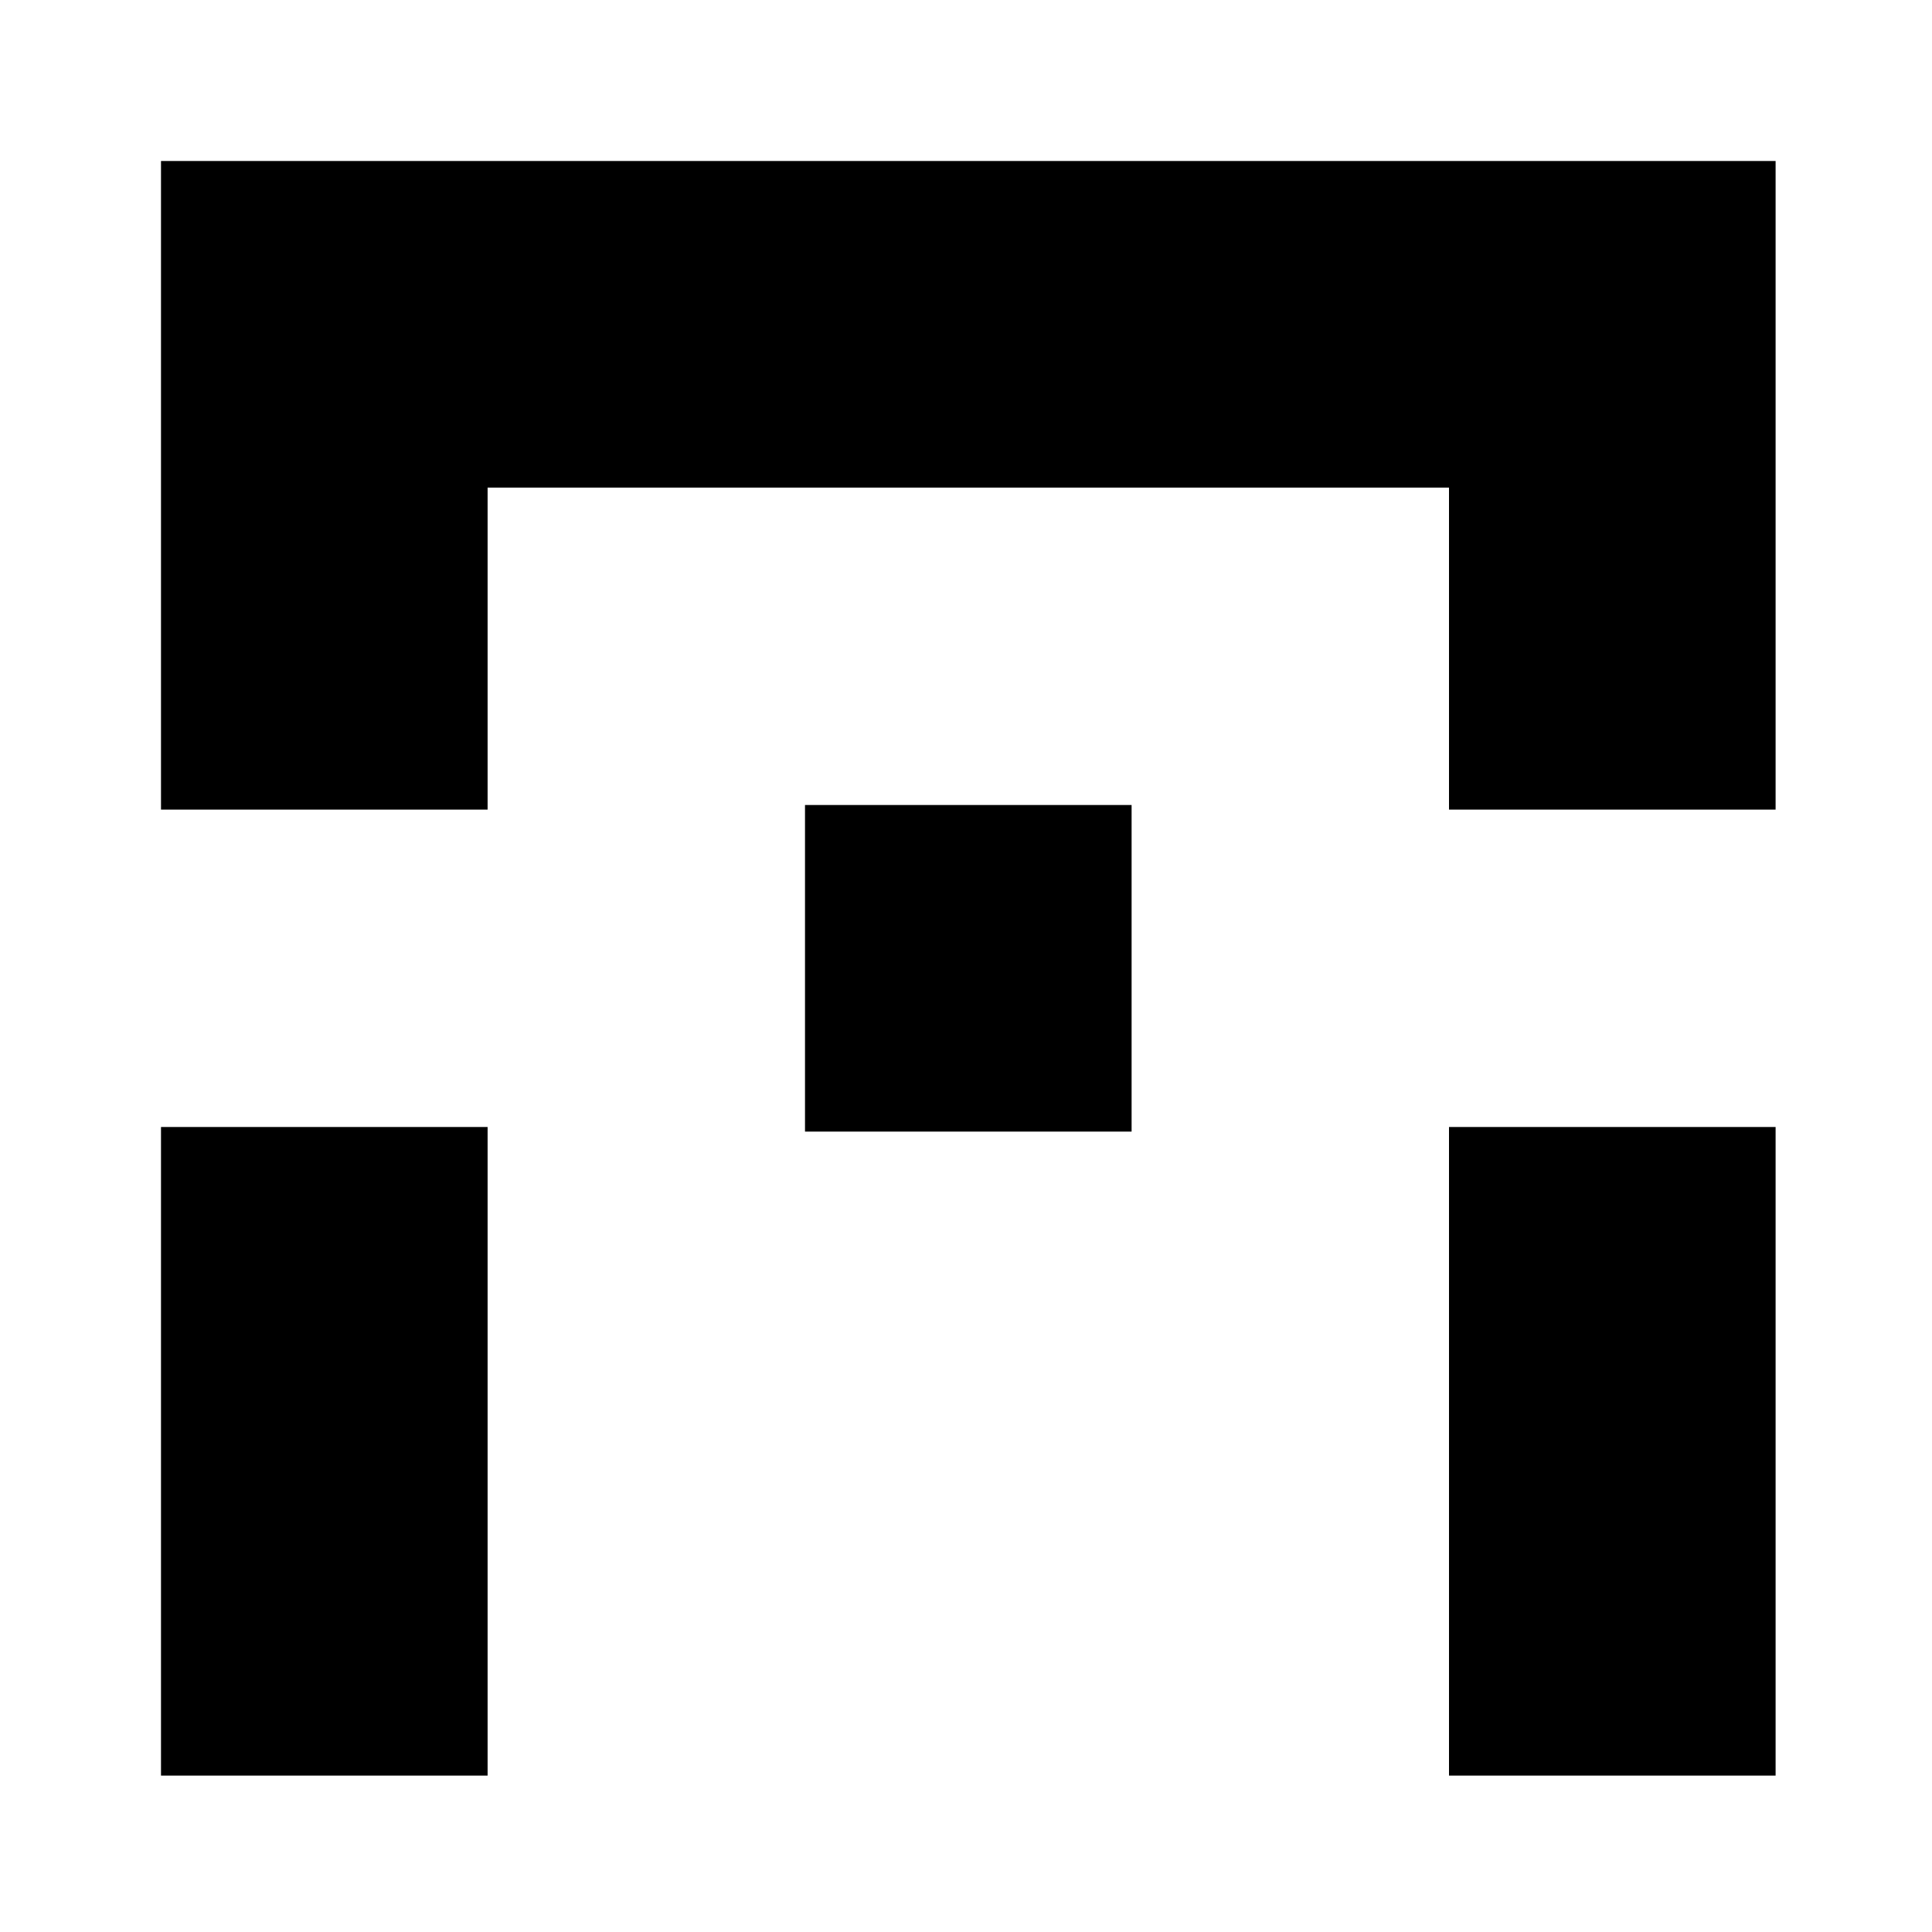
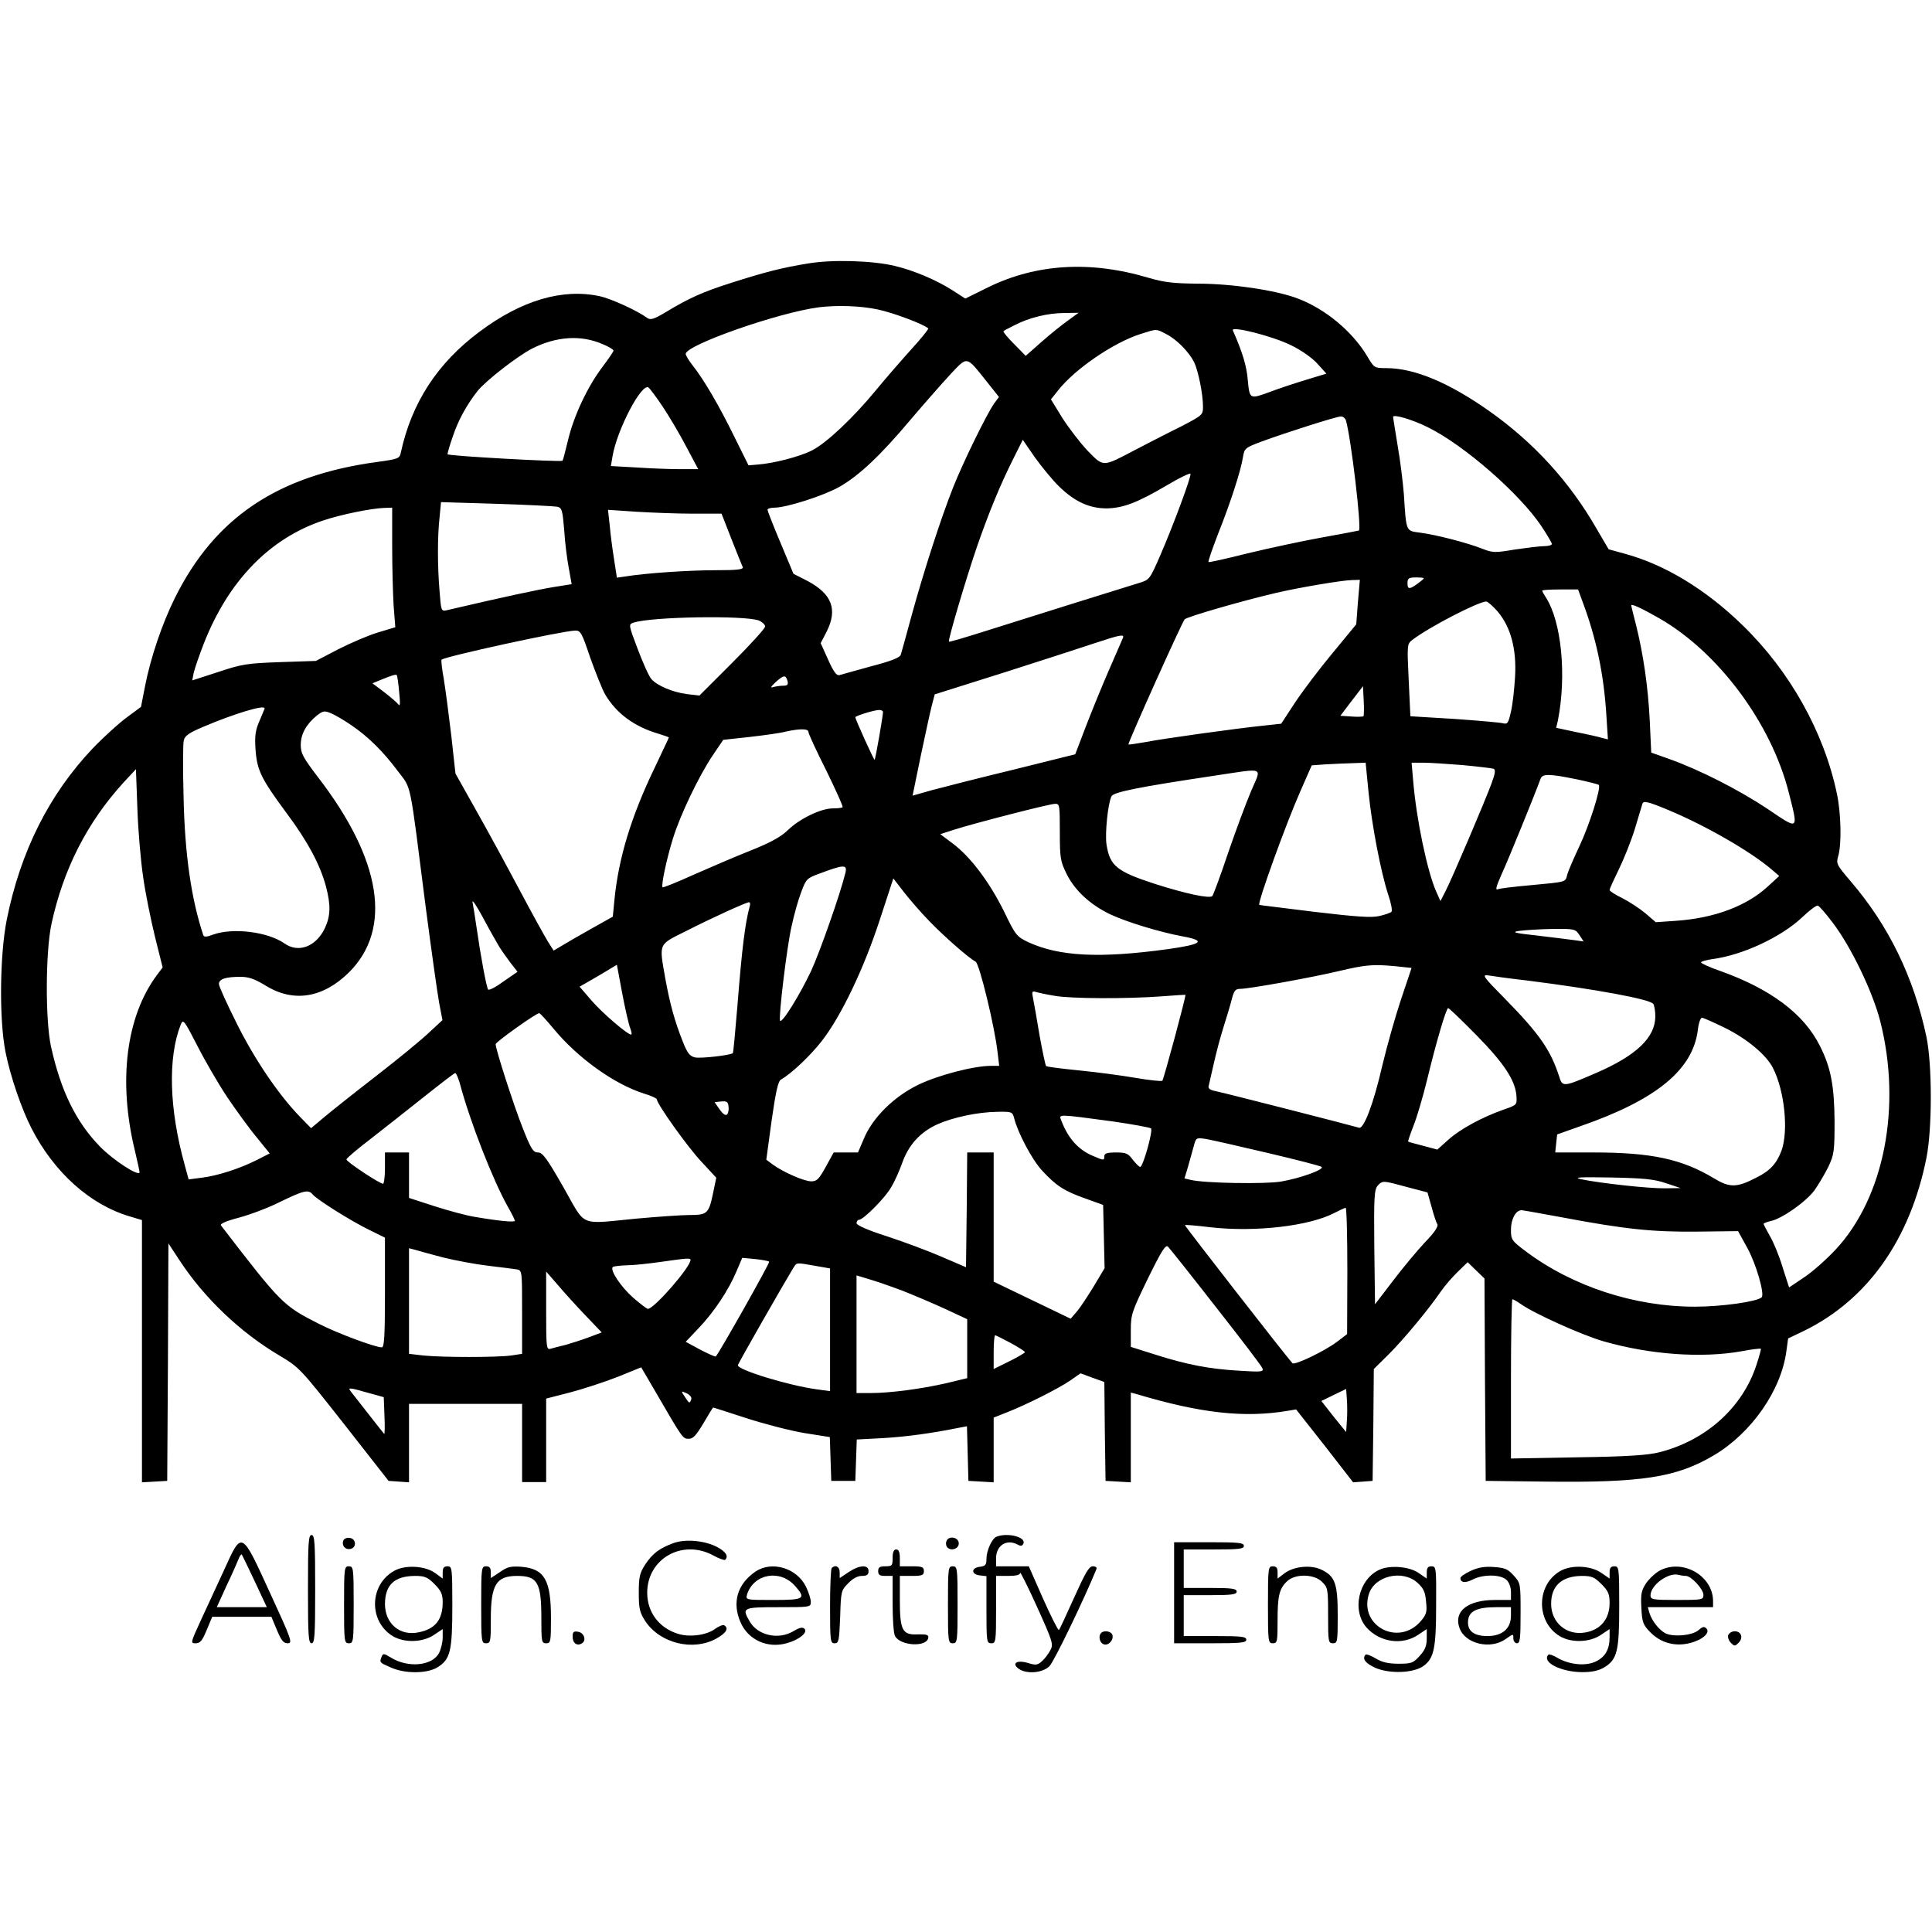
- <svg xmlns="http://www.w3.org/2000/svg" version="1.0" width="420pt" height="420pt" viewBox="0 0 420 420" preserveAspectRatio="xMidYMid meet">
-   <g transform="translate(0,420) scale(0.1,-0.1)" fill="#000000" stroke="none">
-     <path d="M350 3145 l0 -705 355 0 355 0 0 350 0 350 1045 0 1045 0 0 -350 0 -350 355 0 355 0 0 705 0 705 -1755 0 -1755 0 0 -705z" />
-     <path d="M1750 2095 l0 -355 355 0 355 0 0 355 0 355 -355 0 -355 0 0 -355z" />
-     <path d="M350 1045 l0 -705 355 0 355 0 0 705 0 705 -355 0 -355 0 0 -705z" />
-     <path d="M3150 1045 l0 -705 355 0 355 0 0 705 0 705 -355 0 -355 0 0 -705z" />
+ <svg xmlns="http://www.w3.org/2000/svg" version="1.0" width="803pt" height="803pt" viewBox="0 0 803 803" preserveAspectRatio="xMidYMid meet">
+   <g transform="translate(0,803) scale(0.1,-0.1)" fill="#000000" stroke="none">
+     <path d="M3359 6935 c-106 -17 -181 -36 -324 -82 -116 -37 -173 -63 -269 -121 -47 -28 -62 -33 -75 -24 -44 32 -152 81 -199 91 -154 33 -324 -17 -498 -147 -175 -130 -283 -295 -328 -503 -5 -25 -11 -27 -98 -39 -414 -56 -675 -231 -841 -565 -54 -109 -101 -249 -124 -366 l-17 -87 -58 -43 c-33 -24 -97 -82 -143 -130 -181 -191 -300 -428 -357 -712 -29 -146 -32 -415 -5 -550 20 -101 67 -237 108 -317 94 -183 243 -317 409 -366 l50 -15 0 -545 0 -545 53 3 52 3 3 494 2 493 48 -73 c102 -155 252 -298 415 -394 82 -49 86 -54 268 -285 l184 -235 43 -3 42 -3 0 163 0 163 235 0 235 0 0 -162 0 -163 50 0 50 0 0 173 0 174 101 26 c56 15 145 44 198 65 l96 39 62 -106 c112 -193 111 -191 136 -191 18 0 31 15 61 65 21 36 39 65 40 65 2 0 63 -20 137 -44 74 -24 182 -52 241 -62 l107 -17 3 -91 3 -91 50 0 50 0 3 86 3 86 113 6 c98 6 198 20 313 43 l32 6 3 -113 3 -114 53 -3 52 -3 0 134 0 135 58 23 c83 33 210 97 260 131 l43 30 49 -18 50 -18 2 -205 3 -206 53 -3 52 -3 0 187 0 186 23 -6 c267 -80 449 -100 628 -70 l36 6 119 -151 118 -152 41 3 40 3 3 232 2 233 63 62 c66 67 163 184 214 258 17 25 50 63 72 84 l41 40 35 -34 35 -34 2 -420 3 -421 245 -3 c405 -5 547 17 703 109 157 93 281 271 302 435 l7 51 67 32 c264 130 440 379 508 719 24 121 24 385 0 502 -53 249 -157 463 -315 647 -58 68 -61 73 -52 104 15 50 12 178 -5 259 -54 258 -196 511 -393 702 -152 148 -322 251 -487 296 l-69 19 -51 87 c-112 195 -261 357 -443 486 -170 120 -313 180 -431 180 -48 0 -50 1 -77 47 -61 104 -176 200 -292 243 -90 34 -273 61 -412 61 -102 1 -140 5 -205 24 -244 73 -470 59 -672 -41 l-91 -45 -54 35 c-68 43 -160 82 -240 101 -93 22 -258 27 -359 10z m288 -191 c64 -13 194 -62 211 -79 3 -2 -31 -44 -75 -92 -43 -48 -109 -124 -145 -168 -93 -113 -205 -218 -263 -247 -51 -26 -159 -54 -227 -59 l-37 -3 -59 119 c-63 129 -127 238 -173 296 -16 20 -29 42 -29 48 0 37 388 173 555 194 74 9 172 6 242 -9z m792 -46 c-24 -17 -74 -57 -110 -89 l-66 -58 -48 49 c-27 27 -47 51 -44 54 2 2 23 13 47 25 60 31 138 50 206 50 l59 1 -44 -32z m927 -103 c42 -20 87 -52 109 -76 l38 -42 -89 -27 c-49 -15 -115 -37 -146 -49 -85 -31 -84 -31 -92 51 -5 59 -22 114 -62 205 -9 20 166 -24 242 -62z m-518 46 c43 -22 93 -73 115 -116 17 -35 37 -132 37 -185 0 -35 -2 -36 -92 -83 -51 -25 -136 -69 -188 -96 -139 -73 -132 -73 -199 -5 -31 33 -78 94 -105 136 l-48 78 31 39 c70 88 228 196 339 232 72 23 66 23 110 0z m-2344 -41 c25 -10 46 -23 46 -27 0 -4 -21 -35 -46 -68 -62 -82 -119 -203 -143 -304 -11 -46 -21 -84 -23 -86 -9 -6 -478 20 -478 27 0 5 9 37 21 71 23 70 58 133 103 191 34 43 167 146 227 177 101 51 203 58 293 19z m1598 -157 l50 -63 -20 -27 c-31 -44 -129 -244 -171 -350 -51 -129 -122 -349 -172 -531 -22 -81 -42 -154 -45 -163 -3 -12 -41 -27 -122 -48 -64 -18 -124 -34 -133 -37 -12 -3 -24 13 -47 64 l-31 69 25 48 c46 92 22 156 -79 210 l-59 30 -54 129 c-30 71 -54 133 -54 137 0 5 13 9 29 9 49 0 203 49 269 86 81 46 170 129 296 279 56 66 130 150 165 188 74 78 65 80 153 -30z m-1347 -104 c26 -39 70 -113 97 -165 l50 -94 -75 0 c-40 0 -122 3 -181 7 l-107 6 7 41 c18 109 122 308 150 285 6 -5 33 -41 59 -80z m2839 -56 c21 -71 66 -449 54 -458 -2 -1 -71 -14 -154 -29 -83 -15 -222 -45 -309 -66 -87 -22 -160 -38 -162 -36 -3 2 16 55 40 118 52 130 94 261 103 317 6 38 9 40 78 66 101 37 308 103 328 104 9 1 19 -7 22 -16z m341 -29 c150 -74 382 -276 473 -413 23 -35 42 -67 42 -72 0 -5 -15 -9 -32 -9 -18 0 -73 -7 -122 -14 -83 -14 -91 -14 -137 4 -61 24 -188 57 -256 66 -60 8 -58 1 -68 159 -4 50 -15 141 -26 203 -10 63 -19 116 -19 119 0 13 81 -11 145 -43z m-1534 -245 c65 -64 127 -92 198 -92 69 1 129 24 251 96 52 31 96 52 98 48 4 -12 -71 -213 -125 -338 -45 -103 -45 -103 -92 -117 -63 -19 -474 -148 -645 -202 -76 -24 -140 -43 -142 -41 -5 5 70 258 114 387 48 140 99 265 153 372 l40 80 51 -74 c29 -40 73 -94 99 -119z m-2085 -85 c20 -5 22 -15 29 -97 3 -51 12 -122 19 -158 l12 -67 -75 -12 c-62 -10 -199 -39 -447 -97 -20 -4 -21 1 -27 79 -9 107 -9 228 0 308 l6 63 231 -7 c127 -4 241 -10 252 -12z m-686 -162 c0 -88 3 -199 6 -249 l7 -90 -73 -22 c-40 -12 -114 -44 -165 -70 l-92 -48 -149 -5 c-137 -5 -158 -8 -257 -41 l-108 -35 6 31 c4 18 23 73 42 122 102 260 272 436 494 511 74 25 200 51 257 53 l32 1 0 -158z m1252 133 l117 0 41 -105 c23 -58 44 -111 47 -117 4 -10 -23 -13 -113 -13 -110 0 -290 -12 -375 -26 l-35 -5 -12 78 c-7 43 -15 106 -18 141 l-7 63 119 -8 c65 -4 172 -8 236 -8z m3023 -281 c-45 -35 -55 -36 -55 -9 0 22 4 25 38 25 35 -1 36 -1 17 -16z m-261 -86 l-7 -93 -99 -120 c-55 -66 -125 -159 -156 -206 l-57 -87 -65 -7 c-126 -13 -426 -55 -497 -69 -40 -7 -73 -12 -73 -10 0 12 224 511 234 520 11 11 243 78 381 110 94 22 272 52 313 53 l34 1 -8 -92z m934 0 c56 -149 87 -296 98 -462 l7 -109 -24 6 c-13 4 -61 15 -107 24 l-84 18 7 30 c37 187 15 412 -50 512 -8 12 -15 25 -15 28 0 3 33 5 74 5 l75 0 19 -52z m-353 -40 c54 -64 79 -156 72 -272 -3 -50 -10 -115 -17 -144 -11 -48 -14 -53 -34 -48 -11 3 -103 11 -202 18 l-182 11 -7 150 c-7 150 -7 150 16 168 71 54 271 157 306 159 6 0 28 -19 48 -42z m670 -27 c247 -141 467 -437 540 -726 40 -158 43 -156 -87 -68 -120 80 -283 163 -409 208 l-76 27 -6 131 c-7 143 -27 278 -57 399 -11 42 -20 79 -20 82 0 8 45 -13 115 -53z m-3741 -10 c14 -6 26 -17 26 -25 0 -8 -62 -76 -137 -151 l-136 -136 -51 6 c-61 8 -124 35 -148 62 -10 10 -35 66 -57 124 -39 103 -39 104 -18 111 74 25 462 31 521 9z m-701 -154 c22 -61 49 -130 62 -153 46 -78 120 -134 223 -164 23 -7 42 -14 42 -15 0 -2 -27 -58 -59 -126 -98 -203 -150 -376 -167 -547 l-7 -72 -91 -51 c-50 -28 -105 -60 -123 -71 l-32 -19 -24 38 c-13 21 -66 117 -117 213 -51 96 -132 245 -180 330 l-87 155 -17 155 c-10 85 -24 191 -31 235 -8 43 -12 81 -10 83 12 13 503 120 555 121 23 1 28 -8 63 -112z m2214 81 c-3 -7 -30 -69 -60 -138 -30 -69 -73 -175 -96 -235 l-42 -110 -257 -64 c-141 -34 -293 -73 -338 -85 l-81 -23 33 161 c19 89 39 183 46 210 l13 50 295 93 c162 52 333 107 380 123 97 32 114 35 107 18z m-3008 -224 c5 -47 4 -62 -3 -52 -6 8 -33 31 -59 51 l-49 37 34 14 c47 19 62 24 67 20 2 -2 7 -33 10 -70z m1614 46 c4 -16 0 -20 -18 -20 -13 0 -32 -3 -42 -6 -12 -4 -9 2 10 20 34 31 43 32 50 6z m2394 -147 c-3 -2 -25 -3 -51 -1 l-45 3 47 62 47 61 3 -60 c2 -33 1 -62 -1 -65z m-4567 33 c0 -2 -10 -25 -21 -51 -17 -39 -21 -62 -17 -119 6 -87 23 -122 128 -264 89 -119 141 -217 165 -307 20 -77 19 -121 -4 -171 -36 -78 -110 -107 -169 -65 -69 48 -212 66 -295 37 -28 -11 -39 -11 -42 -3 -50 150 -77 336 -82 574 -3 117 -3 223 1 236 4 19 23 32 83 57 127 54 253 92 253 76z m357 -68 c72 -48 137 -113 195 -191 60 -80 48 -24 118 -572 23 -176 48 -353 55 -392 l14 -73 -55 -51 c-30 -29 -130 -111 -223 -183 -93 -72 -191 -150 -218 -173 l-50 -42 -46 47 c-89 92 -187 236 -262 386 -41 82 -75 156 -75 166 0 21 27 30 90 30 34 0 59 -9 105 -37 115 -71 238 -51 346 56 180 180 135 467 -128 809 -63 83 -73 100 -73 136 0 45 23 86 67 122 26 20 31 21 60 9 18 -8 54 -29 80 -47z m2213 52 c0 -15 -31 -195 -35 -198 -2 -3 -80 168 -80 177 0 5 74 29 98 30 9 1 17 -3 17 -9z m-310 -82 c0 -7 33 -79 74 -160 40 -82 71 -150 68 -153 -3 -3 -21 -5 -41 -5 -49 0 -138 -43 -186 -90 -29 -28 -72 -52 -155 -85 -63 -25 -170 -71 -238 -101 -68 -31 -126 -54 -128 -52 -7 8 17 119 43 203 31 100 108 260 165 345 l44 65 110 12 c60 7 127 16 149 22 58 13 95 13 95 -1z m2328 -250 c14 -139 51 -332 82 -427 12 -35 18 -67 13 -71 -4 -4 -27 -12 -49 -17 -32 -8 -93 -4 -270 17 -126 16 -230 28 -230 29 -9 6 112 340 171 473 l47 107 56 4 c32 2 82 4 113 5 l55 2 12 -122z m392 112 c63 -6 121 -13 127 -15 10 -3 8 -19 -8 -62 -29 -78 -164 -395 -191 -447 l-21 -41 -18 40 c-37 84 -82 300 -95 455 l-7 80 49 0 c27 0 101 -5 164 -10z m-5485 -465 c9 -66 32 -178 49 -248 l32 -128 -24 -32 c-128 -172 -162 -441 -91 -731 10 -43 19 -83 19 -88 0 -21 -110 50 -165 107 -99 102 -162 230 -203 415 -24 109 -23 395 2 510 49 227 148 421 298 586 l53 57 6 -164 c3 -90 14 -218 24 -284z m4605 357 c-21 -49 -64 -165 -96 -258 -31 -93 -61 -173 -65 -178 -11 -12 -109 9 -238 50 -160 52 -188 75 -202 164 -7 47 6 172 21 201 10 17 114 38 421 84 222 33 203 41 159 -63z m1353 49 c48 -10 90 -21 92 -23 11 -11 -40 -170 -80 -254 -24 -51 -47 -104 -51 -119 -8 -32 -1 -30 -150 -44 -67 -6 -129 -13 -138 -17 -12 -5 -8 10 15 62 27 58 142 341 162 397 8 22 37 21 150 -2z m382 -128 c155 -65 340 -171 430 -248 l30 -26 -48 -44 c-88 -81 -222 -131 -379 -142 l-86 -6 -43 37 c-24 20 -67 48 -96 63 -29 14 -53 29 -53 34 0 5 18 44 39 87 21 43 51 118 66 167 15 50 29 96 31 103 4 15 20 12 109 -25z m-2530 -90 c0 -109 2 -122 28 -175 34 -69 98 -128 181 -168 68 -32 205 -74 302 -92 99 -18 81 -33 -63 -53 -283 -39 -451 -30 -579 29 -48 23 -53 28 -101 128 -60 121 -139 227 -213 282 l-52 39 59 19 c85 27 395 107 418 107 19 1 20 -5 20 -116z m-891 -170 c-20 -84 -107 -332 -143 -409 -47 -100 -123 -222 -129 -206 -6 19 28 304 48 392 10 47 28 111 40 142 20 54 24 58 73 76 104 39 119 40 111 5z m349 -202 c61 -63 162 -152 192 -168 16 -9 79 -269 91 -375 l7 -58 -34 0 c-72 0 -221 -39 -303 -79 -101 -49 -190 -137 -226 -225 l-24 -56 -50 0 -51 0 -33 -60 c-28 -51 -37 -60 -60 -60 -30 0 -116 38 -159 69 l-28 21 22 162 c17 119 27 165 39 171 44 25 123 100 171 162 79 102 173 298 239 500 l57 174 44 -57 c24 -31 72 -86 106 -121z m-1788 -106 c10 -16 32 -47 47 -67 l29 -37 -58 -40 c-31 -23 -60 -38 -64 -34 -7 8 -31 138 -49 263 -6 41 -13 86 -16 100 -2 14 17 -15 44 -65 26 -49 57 -103 67 -120z m1041 168 c-19 -70 -32 -172 -51 -413 -9 -107 -17 -196 -19 -197 -9 -9 -133 -23 -157 -18 -22 5 -32 17 -52 68 -34 86 -53 157 -72 261 -26 149 -30 138 88 197 110 56 247 118 260 119 5 0 6 -8 3 -17z m4502 -69 c75 -98 166 -287 197 -409 90 -355 16 -732 -185 -948 -39 -42 -99 -95 -133 -117 l-61 -41 -27 84 c-14 47 -38 105 -53 130 -14 25 -26 48 -26 50 0 3 13 8 30 12 47 10 146 80 181 127 17 24 43 68 58 98 24 51 26 65 26 190 -1 145 -15 223 -61 313 -66 133 -205 237 -416 312 -43 15 -78 31 -78 35 0 4 22 10 49 14 123 16 284 91 371 173 30 29 60 51 65 49 6 -1 34 -33 63 -72z m-1053 -51 l17 -26 -43 6 c-24 3 -93 12 -154 19 -93 10 -104 14 -70 19 22 3 83 7 136 8 94 1 97 0 114 -26z m-3946 -385 c6 -16 8 -28 4 -28 -15 0 -118 88 -164 141 l-50 58 78 45 77 46 22 -118 c12 -64 27 -129 33 -144z m3182 256 l66 -7 -44 -131 c-24 -72 -59 -196 -78 -276 -36 -157 -77 -265 -97 -257 -18 6 -556 144 -596 152 -24 5 -32 11 -28 23 2 10 12 51 21 92 9 41 27 109 40 150 13 41 29 94 35 118 9 35 15 42 35 42 36 0 297 47 410 74 111 26 140 29 236 20z m544 -59 c284 -36 515 -78 527 -98 4 -7 8 -30 8 -51 0 -88 -78 -163 -247 -236 -137 -59 -139 -59 -153 -13 -36 110 -82 176 -224 321 -91 92 -98 102 -71 98 17 -3 89 -13 160 -21z m-1961 -64 c66 -12 300 -13 446 -2 52 4 96 7 97 6 4 -2 -90 -350 -96 -357 -3 -3 -53 2 -111 12 -58 10 -163 24 -235 31 -71 7 -133 15 -137 18 -3 3 -15 60 -27 126 -11 66 -23 135 -27 154 -6 30 -5 33 12 28 10 -3 46 -11 78 -16z m1753 -164 c116 -118 162 -189 166 -254 2 -35 1 -36 -51 -54 -89 -31 -182 -81 -231 -125 l-47 -42 -60 16 c-32 8 -60 16 -61 17 -2 1 8 30 22 66 14 35 39 120 56 189 38 158 80 300 88 300 4 0 57 -51 118 -113z m-3836 27 c101 -122 252 -230 375 -269 30 -9 54 -20 54 -24 0 -19 129 -200 185 -259 l62 -67 -13 -63 c-18 -86 -24 -92 -98 -92 -33 0 -133 -7 -221 -15 -243 -23 -207 -38 -303 130 -69 121 -87 145 -106 145 -20 0 -29 14 -64 103 -37 93 -112 326 -112 347 0 9 167 128 181 129 3 1 30 -29 60 -65z m-1356 -285 c36 -53 90 -128 121 -165 l55 -68 -53 -27 c-71 -36 -164 -66 -230 -74 l-54 -7 -16 59 c-65 233 -71 446 -17 584 10 25 14 20 70 -89 32 -63 88 -159 124 -213z m6222 290 c94 -46 175 -114 202 -168 48 -94 65 -259 36 -342 -20 -54 -47 -85 -106 -114 -81 -42 -110 -42 -176 -2 -133 80 -260 107 -500 107 l-159 0 4 38 4 37 96 34 c317 110 469 235 489 402 3 27 11 49 17 49 5 0 48 -19 93 -41z m-5256 -231 c42 -159 138 -404 200 -514 16 -28 29 -54 29 -58 0 -7 -66 -1 -165 16 -33 5 -108 25 -167 44 l-108 35 0 95 0 94 -50 0 -50 0 0 -65 c0 -36 -4 -65 -8 -65 -14 0 -152 91 -152 101 0 5 45 43 100 85 54 42 154 121 222 175 68 54 126 99 130 99 4 0 12 -19 19 -42z m1111 -130 c-6 -6 -17 1 -31 21 l-21 30 27 3 c23 2 29 -1 31 -21 2 -13 -1 -28 -6 -33z m1193 -15 c15 -61 75 -174 116 -218 59 -64 92 -85 179 -116 l75 -27 3 -131 3 -132 -46 -77 c-26 -42 -57 -90 -71 -105 l-24 -28 -160 77 -160 77 0 269 0 268 -55 0 -55 0 -2 -238 -3 -239 -100 43 c-55 24 -157 62 -227 85 -82 26 -128 47 -128 55 0 8 5 14 10 14 18 0 108 90 133 134 14 22 35 69 47 103 27 75 74 127 146 160 65 29 168 51 250 52 59 1 62 0 69 -26z m410 -14 c83 -12 154 -25 159 -29 9 -9 -33 -160 -45 -160 -5 0 -18 14 -31 30 -19 26 -28 30 -70 30 -36 0 -48 -4 -48 -15 0 -19 -2 -19 -48 1 -60 25 -103 73 -131 147 -11 27 -17 27 214 -4z m644 -131 c119 -28 220 -54 224 -58 12 -11 -88 -47 -169 -61 -66 -11 -318 -7 -375 7 l-26 6 14 46 c7 26 18 64 24 86 10 38 10 38 52 32 22 -4 138 -30 256 -58z m1656 -126 l60 -20 -65 -1 c-67 -1 -269 21 -350 38 -33 8 -1 9 125 7 139 -3 181 -7 230 -24z m-1076 -16 l84 -22 17 -60 c9 -33 19 -65 24 -72 5 -9 -11 -34 -51 -75 -32 -34 -92 -106 -133 -160 l-75 -98 -3 237 c-2 210 0 239 14 256 21 22 20 22 123 -6z m-4549 -31 c18 -21 157 -109 233 -146 l67 -33 0 -228 c0 -182 -3 -228 -13 -228 -28 0 -186 59 -262 98 -148 75 -156 83 -406 408 -6 7 17 18 74 33 45 12 123 41 172 66 99 48 117 52 135 30z m4300 -317 l-1 -263 -42 -32 c-52 -39 -175 -98 -185 -89 -19 19 -449 571 -447 574 2 2 50 -2 107 -9 185 -21 410 5 515 60 21 11 41 20 46 21 4 0 7 -118 7 -262z m894 222 c260 -49 375 -61 561 -59 l169 2 38 -69 c38 -69 73 -193 60 -206 -18 -18 -166 -39 -278 -39 -250 0 -507 84 -701 229 -60 45 -63 49 -63 91 0 44 20 81 44 81 6 0 83 -14 170 -30z m-1440 -373 c103 -131 190 -245 193 -254 6 -15 -4 -16 -98 -10 -122 7 -217 25 -351 68 l-98 31 0 69 c0 65 4 77 71 215 58 118 74 143 84 132 7 -7 97 -120 199 -251z m-3214 207 c52 -13 138 -29 190 -35 52 -6 105 -13 118 -15 22 -4 22 -6 22 -178 l0 -173 -46 -7 c-60 -8 -283 -8 -363 0 l-61 7 0 220 0 219 23 -6 c12 -4 65 -18 117 -32z m1030 -11 c0 -29 -151 -203 -177 -203 -5 0 -32 21 -61 46 -51 45 -98 115 -85 128 4 3 29 6 57 7 28 0 92 7 141 14 113 16 125 17 125 8z m327 -7 c4 -4 -208 -380 -222 -394 -2 -2 -31 11 -64 28 l-61 33 54 57 c64 67 125 159 157 236 l24 56 53 -5 c30 -3 56 -8 59 -11z m190 -17 l63 -11 0 -255 0 -255 -52 7 c-120 16 -335 82 -331 101 1 8 193 343 229 402 17 26 10 25 91 11z m-954 -206 l68 -71 -53 -20 c-29 -11 -74 -25 -98 -32 -25 -6 -53 -13 -62 -16 -17 -5 -18 7 -18 158 l0 163 48 -55 c25 -30 77 -87 115 -127z m1319 102 c48 -19 128 -53 178 -76 l90 -42 0 -123 0 -122 -87 -21 c-104 -24 -235 -41 -315 -41 l-58 0 0 244 0 245 53 -16 c28 -8 91 -30 139 -48z m2569 -55 c54 -39 254 -129 344 -155 192 -55 408 -71 575 -41 41 8 77 12 79 10 1 -1 -7 -32 -19 -68 -58 -177 -210 -313 -403 -362 -47 -12 -130 -18 -339 -21 l-278 -5 0 331 c0 182 3 331 6 331 3 0 19 -9 35 -20z m-2120 -162 c33 -18 59 -35 59 -38 0 -3 -29 -20 -65 -38 l-65 -32 0 70 c0 39 3 70 6 70 4 0 33 -15 65 -32z m-2671 -207 l65 -18 3 -79 c2 -43 1 -76 -1 -74 -4 4 -90 114 -140 178 -12 16 -5 15 73 -7z m4068 -117 l-3 -46 -52 64 -51 65 51 25 52 25 3 -43 c2 -24 2 -65 0 -90z m-2725 90 c-7 -19 -8 -18 -27 11 -16 24 -16 25 8 14 14 -7 22 -17 19 -25z" />
+     <path d="M1280 1425 c0 -193 2 -225 15 -225 13 0 15 32 15 225 0 193 -2 225 -15 225 -13 0 -15 -32 -15 -225z" />
+     <path d="M4142 1643 c-19 -7 -42 -58 -42 -92 0 -25 -4 -30 -27 -33 -17 -2 -28 -9 -28 -18 0 -9 11 -16 28 -18 l27 -3 0 -140 c0 -132 1 -139 20 -139 19 0 20 7 20 140 l0 140 50 0 c33 0 50 4 50 13 0 6 32 -57 70 -141 65 -144 69 -156 56 -180 -8 -15 -23 -36 -35 -46 -18 -17 -26 -18 -58 -8 -46 14 -70 -1 -39 -24 33 -23 99 -18 128 11 19 19 143 276 195 403 3 7 -3 12 -15 12 -16 0 -31 -27 -78 -131 -32 -71 -60 -132 -63 -134 -3 -2 -33 57 -66 131 l-59 134 -68 0 -68 0 0 33 c0 54 44 82 90 57 13 -7 19 -6 24 5 10 27 -67 46 -112 28z" />
+     <path d="M1427 1627 c-8 -21 8 -39 29 -35 27 5 25 42 -2 46 -12 2 -24 -3 -27 -11z" />
+     <path d="M3934 1625 c-4 -9 -2 -21 4 -27 16 -16 47 -5 47 17 0 26 -42 34 -51 10z" />
+     <path d="M2798 1616 c-57 -21 -85 -42 -116 -88 -23 -36 -27 -51 -27 -118 0 -67 4 -82 27 -118 62 -93 199 -126 296 -72 41 23 52 42 32 55 -5 3 -23 -4 -39 -16 -36 -26 -107 -35 -155 -19 -78 25 -126 90 -126 170 0 141 145 224 273 156 25 -14 48 -22 51 -19 15 15 3 34 -35 54 -53 27 -133 33 -181 15z" />
+     <path d="M932 1506 c-29 -62 -72 -157 -97 -210 -43 -94 -44 -96 -22 -96 19 0 28 11 46 55 l23 55 123 0 123 0 23 -55 c18 -43 27 -55 45 -55 21 0 16 15 -74 210 -119 260 -116 259 -190 96z m127 -49 l50 -107 -104 0 -104 0 40 88 c23 48 45 98 50 111 5 13 11 22 14 20 2 -3 26 -53 54 -112z" />
+     <path d="M4880 1410 l0 -210 150 0 c127 0 150 2 150 15 0 13 -21 15 -130 15 l-130 0 0 85 0 85 110 0 c91 0 110 3 110 15 0 12 -19 15 -110 15 l-110 0 0 80 0 80 125 0 c104 0 125 2 125 15 0 13 -23 15 -145 15 l-145 0 0 -210z" />
+     <path d="M3710 1555 c0 -32 -2 -35 -30 -35 -23 0 -30 -4 -30 -20 0 -16 7 -20 30 -20 l30 0 0 -116 c0 -63 4 -124 10 -134 22 -41 131 -47 138 -8 3 13 -6 16 -44 15 -64 -3 -74 17 -74 146 l0 97 50 0 c43 0 50 3 50 20 0 17 -7 20 -50 20 l-50 0 0 35 c0 24 -5 35 -15 35 -10 0 -15 -11 -15 -35z" />
+     <path d="M1430 1360 c0 -153 1 -160 20 -160 19 0 20 7 20 160 0 153 -1 160 -20 160 -19 0 -20 -7 -20 -160z" />
+     <path d="M1640 1502 c-105 -57 -109 -210 -8 -272 48 -29 125 -27 172 5 l36 24 0 -35 c0 -19 -7 -48 -15 -64 -28 -54 -129 -64 -201 -19 -28 17 -32 18 -38 3 -9 -24 -9 -24 37 -44 58 -27 151 -27 195 0 54 33 62 68 62 255 0 158 -1 165 -20 165 -15 0 -20 -7 -20 -25 l0 -26 -30 22 c-41 31 -124 36 -170 11z m166 -56 c27 -27 34 -42 34 -75 0 -72 -30 -111 -98 -125 -79 -18 -142 35 -142 118 1 79 39 115 124 116 42 0 53 -5 82 -34z" />
+     <path d="M2000 1360 c0 -153 1 -160 20 -160 19 0 20 7 20 100 0 143 22 180 109 180 85 0 101 -27 101 -175 0 -98 1 -105 20 -105 19 0 20 7 20 105 0 158 -27 205 -123 213 -44 3 -58 0 -89 -22 l-38 -25 0 24 c0 18 -5 25 -20 25 -19 0 -20 -7 -20 -160z" />
+     <path d="M3140 1498 c-76 -52 -98 -129 -62 -211 32 -73 111 -109 191 -87 52 14 90 45 75 60 -8 8 -20 6 -45 -9 -62 -38 -148 -19 -182 38 -35 59 -31 61 118 61 132 0 135 0 135 22 0 12 -9 40 -20 63 -38 78 -142 109 -210 63z m163 -58 c49 -55 41 -60 -89 -60 -115 0 -115 0 -109 23 27 85 135 106 198 37z" />
+     <path d="M3457 1513 c-4 -3 -7 -75 -7 -160 0 -143 1 -153 19 -153 17 0 19 10 23 109 3 106 4 111 33 140 19 20 39 31 57 31 21 0 28 5 28 20 0 28 -38 26 -84 -5 l-36 -24 0 24 c0 24 -18 33 -33 18z" />
+     <path d="M3940 1360 c0 -153 1 -160 20 -160 19 0 20 7 20 160 0 153 -1 160 -20 160 -19 0 -20 -7 -20 -160z" />
+     <path d="M5270 1360 c0 -153 1 -160 20 -160 19 0 20 7 20 94 0 104 7 134 41 165 34 31 112 29 144 -4 24 -23 25 -30 25 -140 0 -108 1 -115 20 -115 19 0 20 7 20 116 0 132 -11 163 -68 190 -44 21 -114 14 -153 -15 l-29 -22 0 26 c0 18 -5 25 -20 25 -19 0 -20 -7 -20 -160z" />
+     <path d="M5734 1506 c-89 -40 -117 -173 -52 -243 55 -59 147 -72 212 -28 l36 24 0 -39 c0 -30 -7 -48 -29 -72 -27 -30 -34 -33 -88 -33 -42 0 -69 6 -95 22 -20 12 -39 19 -42 16 -16 -17 -1 -36 40 -55 61 -26 160 -22 201 8 43 32 52 73 52 252 1 156 0 162 -19 162 -15 0 -20 -7 -20 -26 l0 -25 -32 22 c-38 28 -120 35 -164 15z m157 -54 c25 -23 33 -38 36 -78 5 -43 2 -54 -21 -81 -92 -109 -260 -21 -216 113 25 75 139 101 201 46z" />
+     <path d="M6113 1501 c-24 -11 -43 -24 -43 -30 0 -19 20 -22 51 -6 42 22 115 22 140 -1 11 -10 19 -30 19 -51 l0 -33 -67 0 c-112 0 -172 -47 -147 -116 23 -67 131 -92 194 -45 30 21 30 21 30 1 0 -11 7 -20 15 -20 13 0 15 21 15 125 0 123 0 125 -28 156 -24 27 -37 33 -83 36 -39 3 -66 -2 -96 -16z m167 -186 c0 -54 -36 -85 -98 -85 -58 0 -85 23 -80 66 4 38 38 54 116 54 l62 0 0 -35z" />
+     <path d="M6490 1503 c-104 -54 -109 -211 -8 -273 48 -29 125 -27 172 5 l36 24 0 -34 c0 -50 -18 -82 -58 -101 -42 -20 -109 -13 -158 15 -18 11 -35 17 -38 14 -30 -31 50 -72 139 -73 43 0 69 6 93 20 54 33 62 68 62 255 0 158 -1 165 -20 165 -15 0 -20 -7 -20 -26 l0 -25 -32 22 c-42 31 -121 36 -168 12z m166 -57 c28 -28 34 -41 34 -78 0 -67 -37 -112 -101 -123 -78 -14 -142 41 -142 119 0 75 44 115 127 116 42 0 53 -5 82 -34z" />
+     <path d="M6900 1503 c-19 -10 -45 -34 -58 -53 -20 -30 -23 -45 -20 -102 3 -61 7 -71 37 -102 43 -44 103 -61 165 -45 52 13 86 43 68 61 -9 9 -16 7 -32 -7 -25 -23 -107 -30 -139 -13 -27 15 -56 52 -66 86 l-6 22 135 0 136 0 0 25 c0 105 -125 177 -220 128z m107 -23 c22 0 73 -55 73 -79 0 -20 -5 -21 -110 -21 -101 0 -110 2 -110 19 0 43 76 98 118 85 8 -2 20 -4 29 -4z" />
+     <path d="M2380 1227 c0 -27 19 -40 39 -27 20 12 8 45 -17 48 -18 3 -22 -1 -22 -21z" />
+     <path d="M4577 1243 c-13 -12 -7 -41 10 -47 20 -8 44 19 36 40 -5 14 -35 19 -46 7z" />
+     <path d="M7183 1234 c-3 -8 2 -23 11 -32 15 -15 17 -15 32 0 21 21 11 48 -16 48 -11 0 -23 -7 -27 -16z" />
  </g>
</svg>
